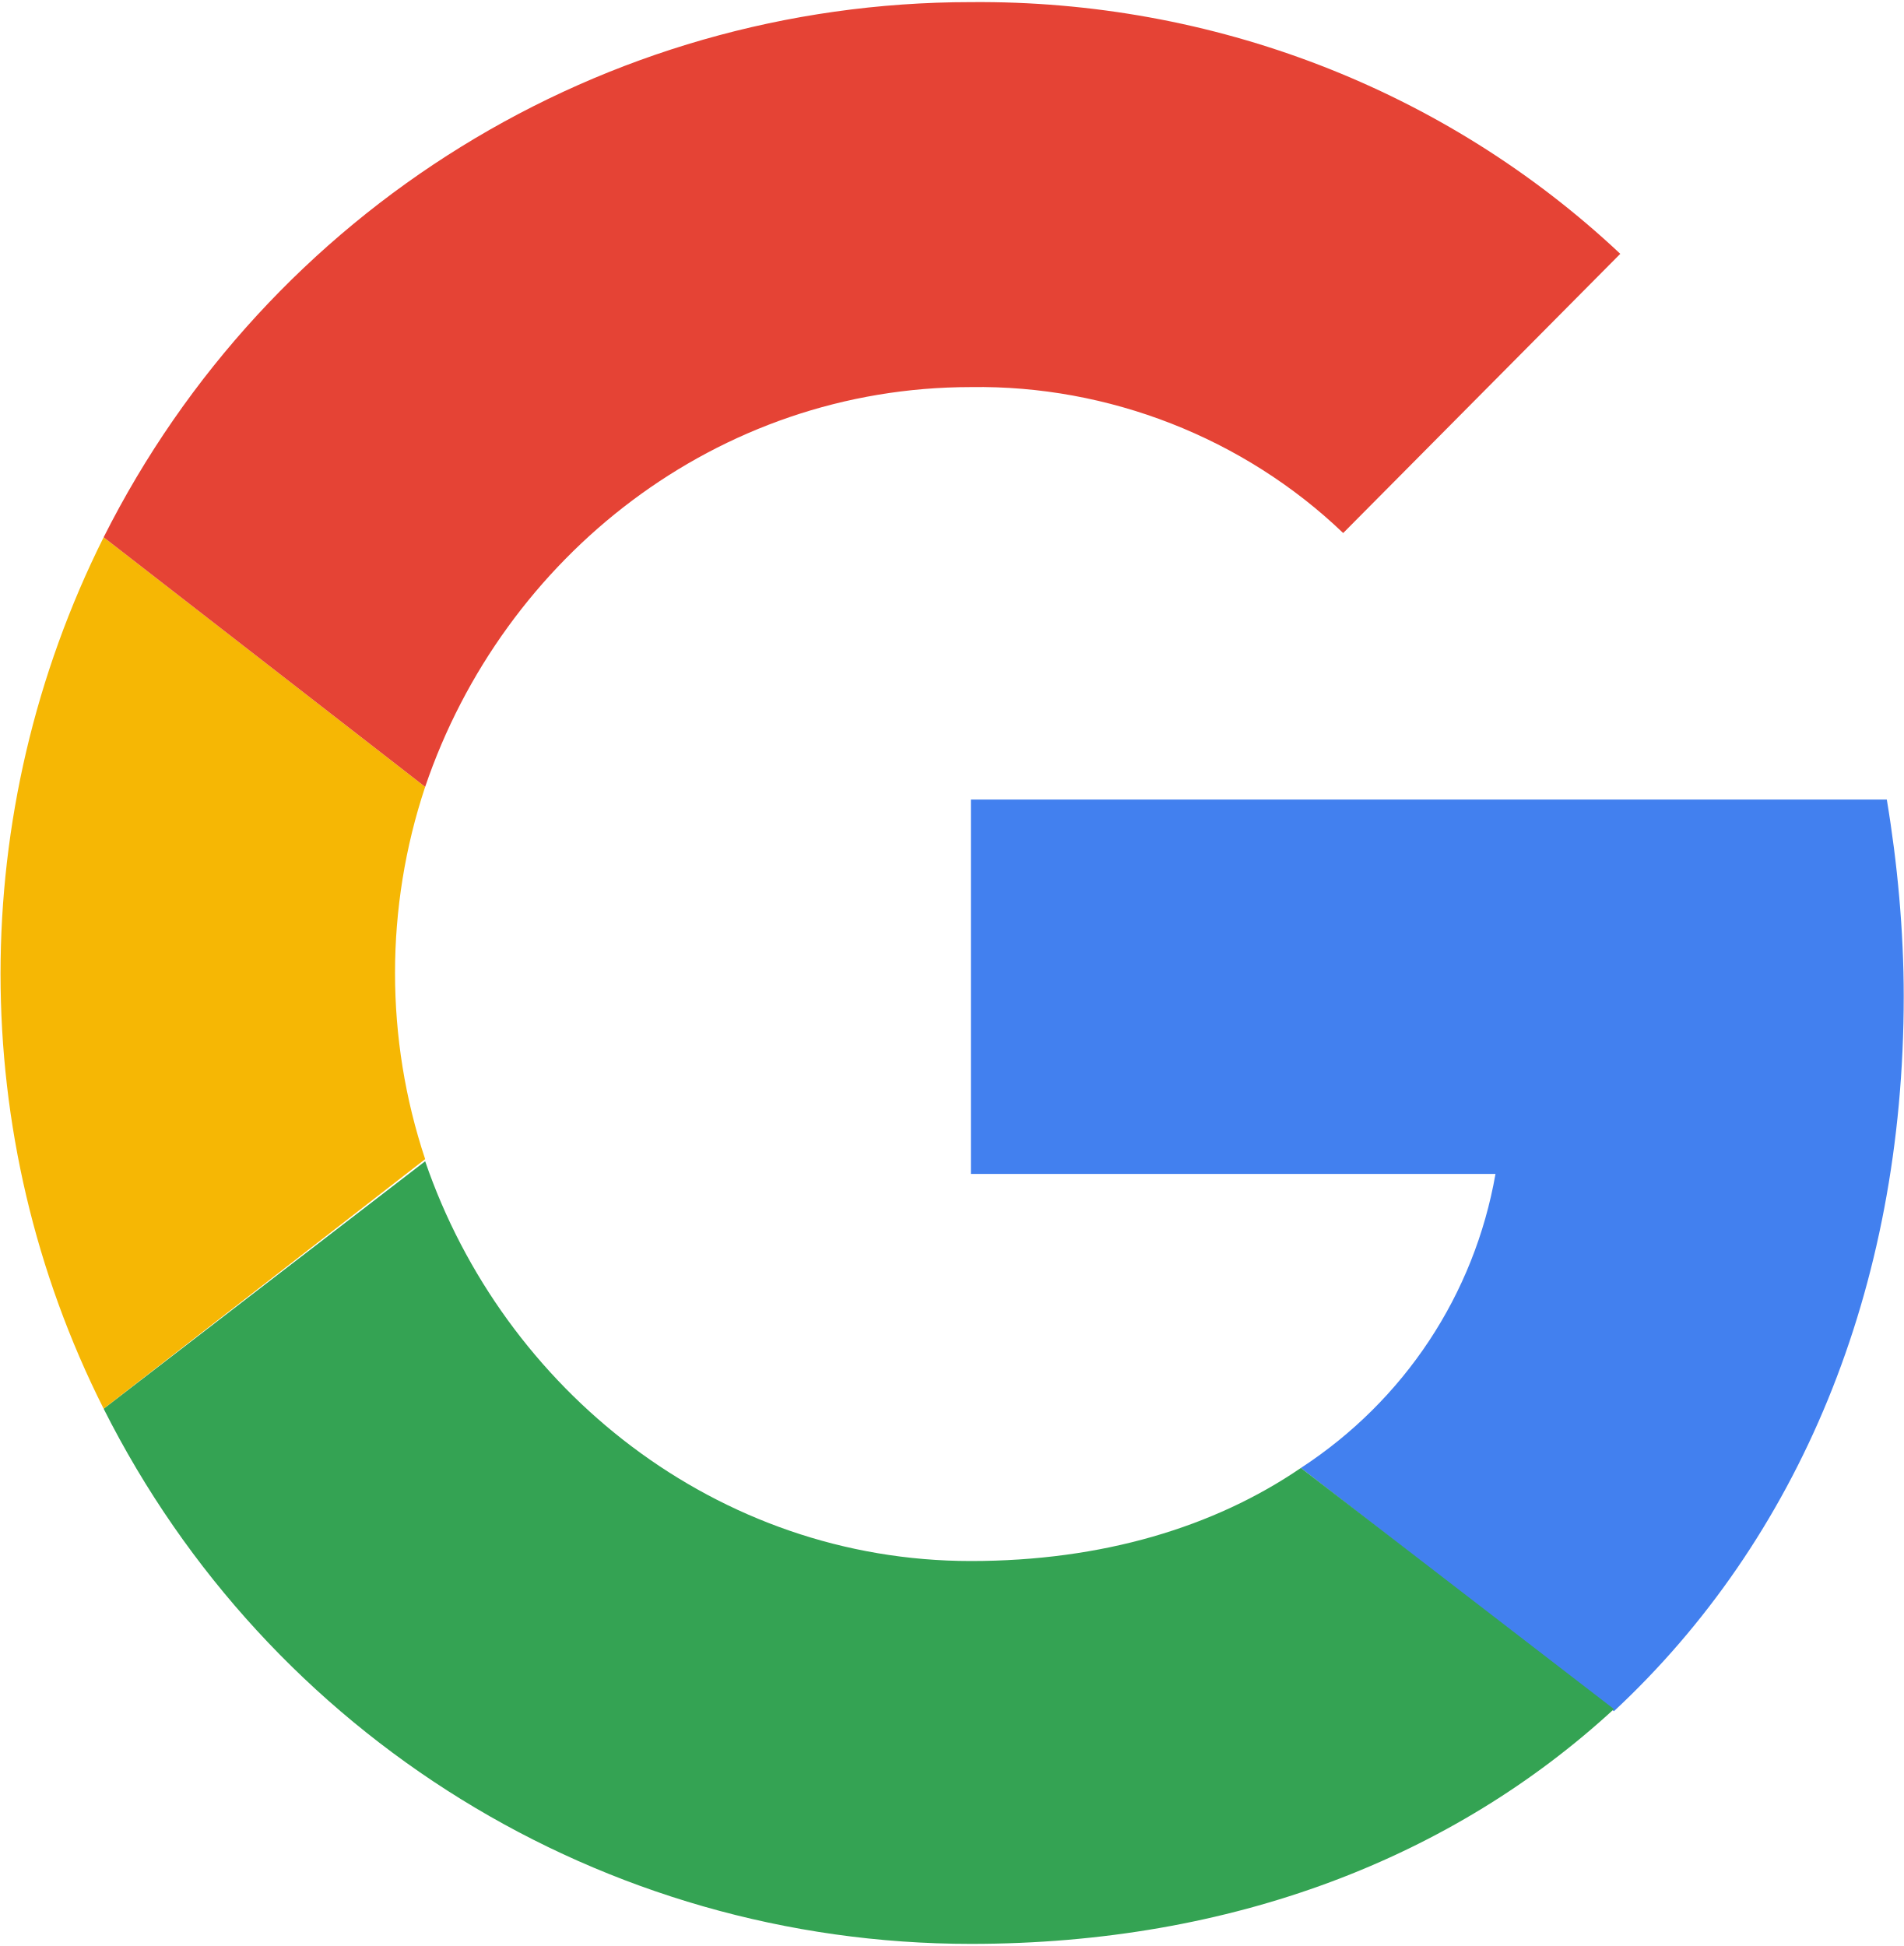
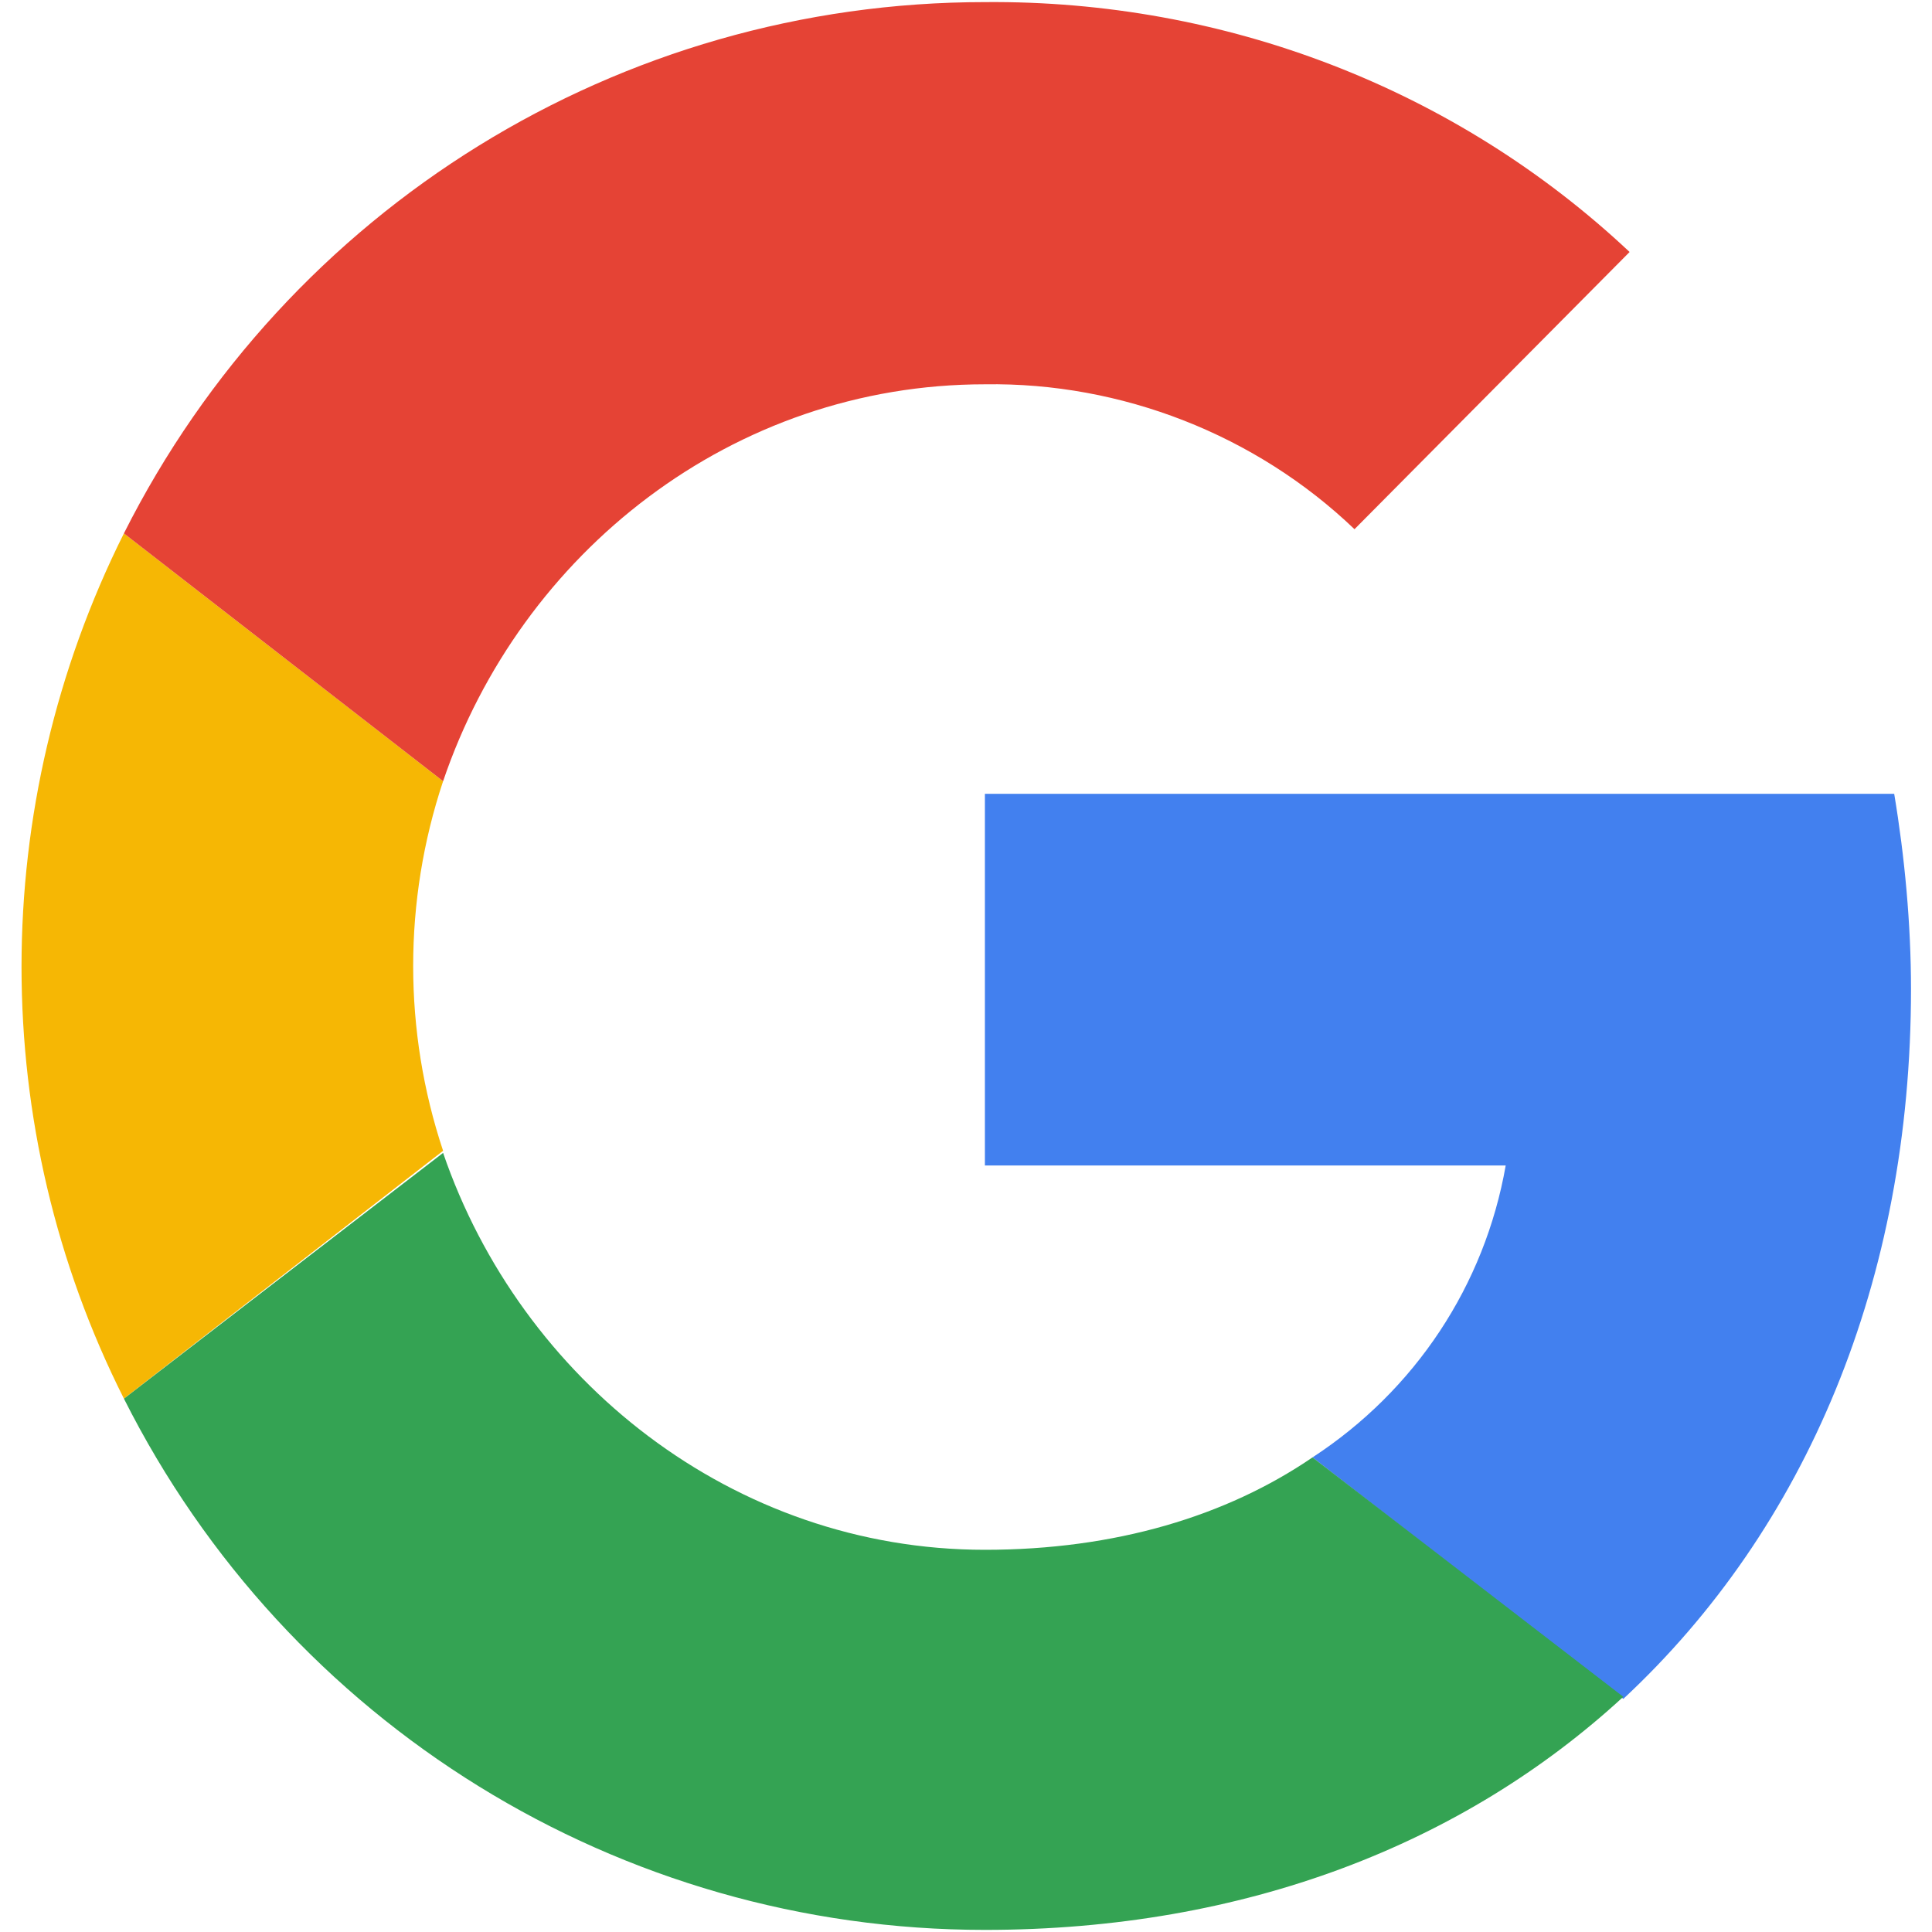
- <svg xmlns="http://www.w3.org/2000/svg" class="h-[18px] w-[18px]" viewBox="0 0 90 92" fill="none">
+ <svg xmlns="http://www.w3.org/2000/svg" fill="#000000" width="200px" height="200px" viewBox="0 0 90 92">
  <path d="M90 47.1c0-3.1-.3-6.3-.8-9.3H45.9v17.7h24.8c-1 5.7-4.3 10.7-9.2 13.9l14.8 11.5C85 72.8 90 61 90 47.1z" fill="#4280ef" />
  <path d="M45.9 91.9c12.4 0 22.8-4.1 30.4-11.1L61.5 69.4c-4.1 2.8-9.4 4.4-15.6 4.4-12 0-22.1-8.1-25.8-18.9L4.9 66.6c7.8 15.5 23.6 25.3 41 25.3z" fill="#34a353" />
  <path d="M20.1 54.8c-1.9-5.7-1.9-11.9 0-17.6L4.9 25.4c-6.5 13-6.5 28.3 0 41.2l15.2-11.8z" fill="#f6b704" />
  <path d="M45.9 18.3c6.5-.1 12.9 2.4 17.6 6.9L76.6 12C68.3 4.2 57.3 0 45.9.1c-17.4 0-33.2 9.8-41 25.3l15.2 11.8c3.7-10.9 13.8-18.9 25.8-18.9z" fill="#e54335" />
</svg>
